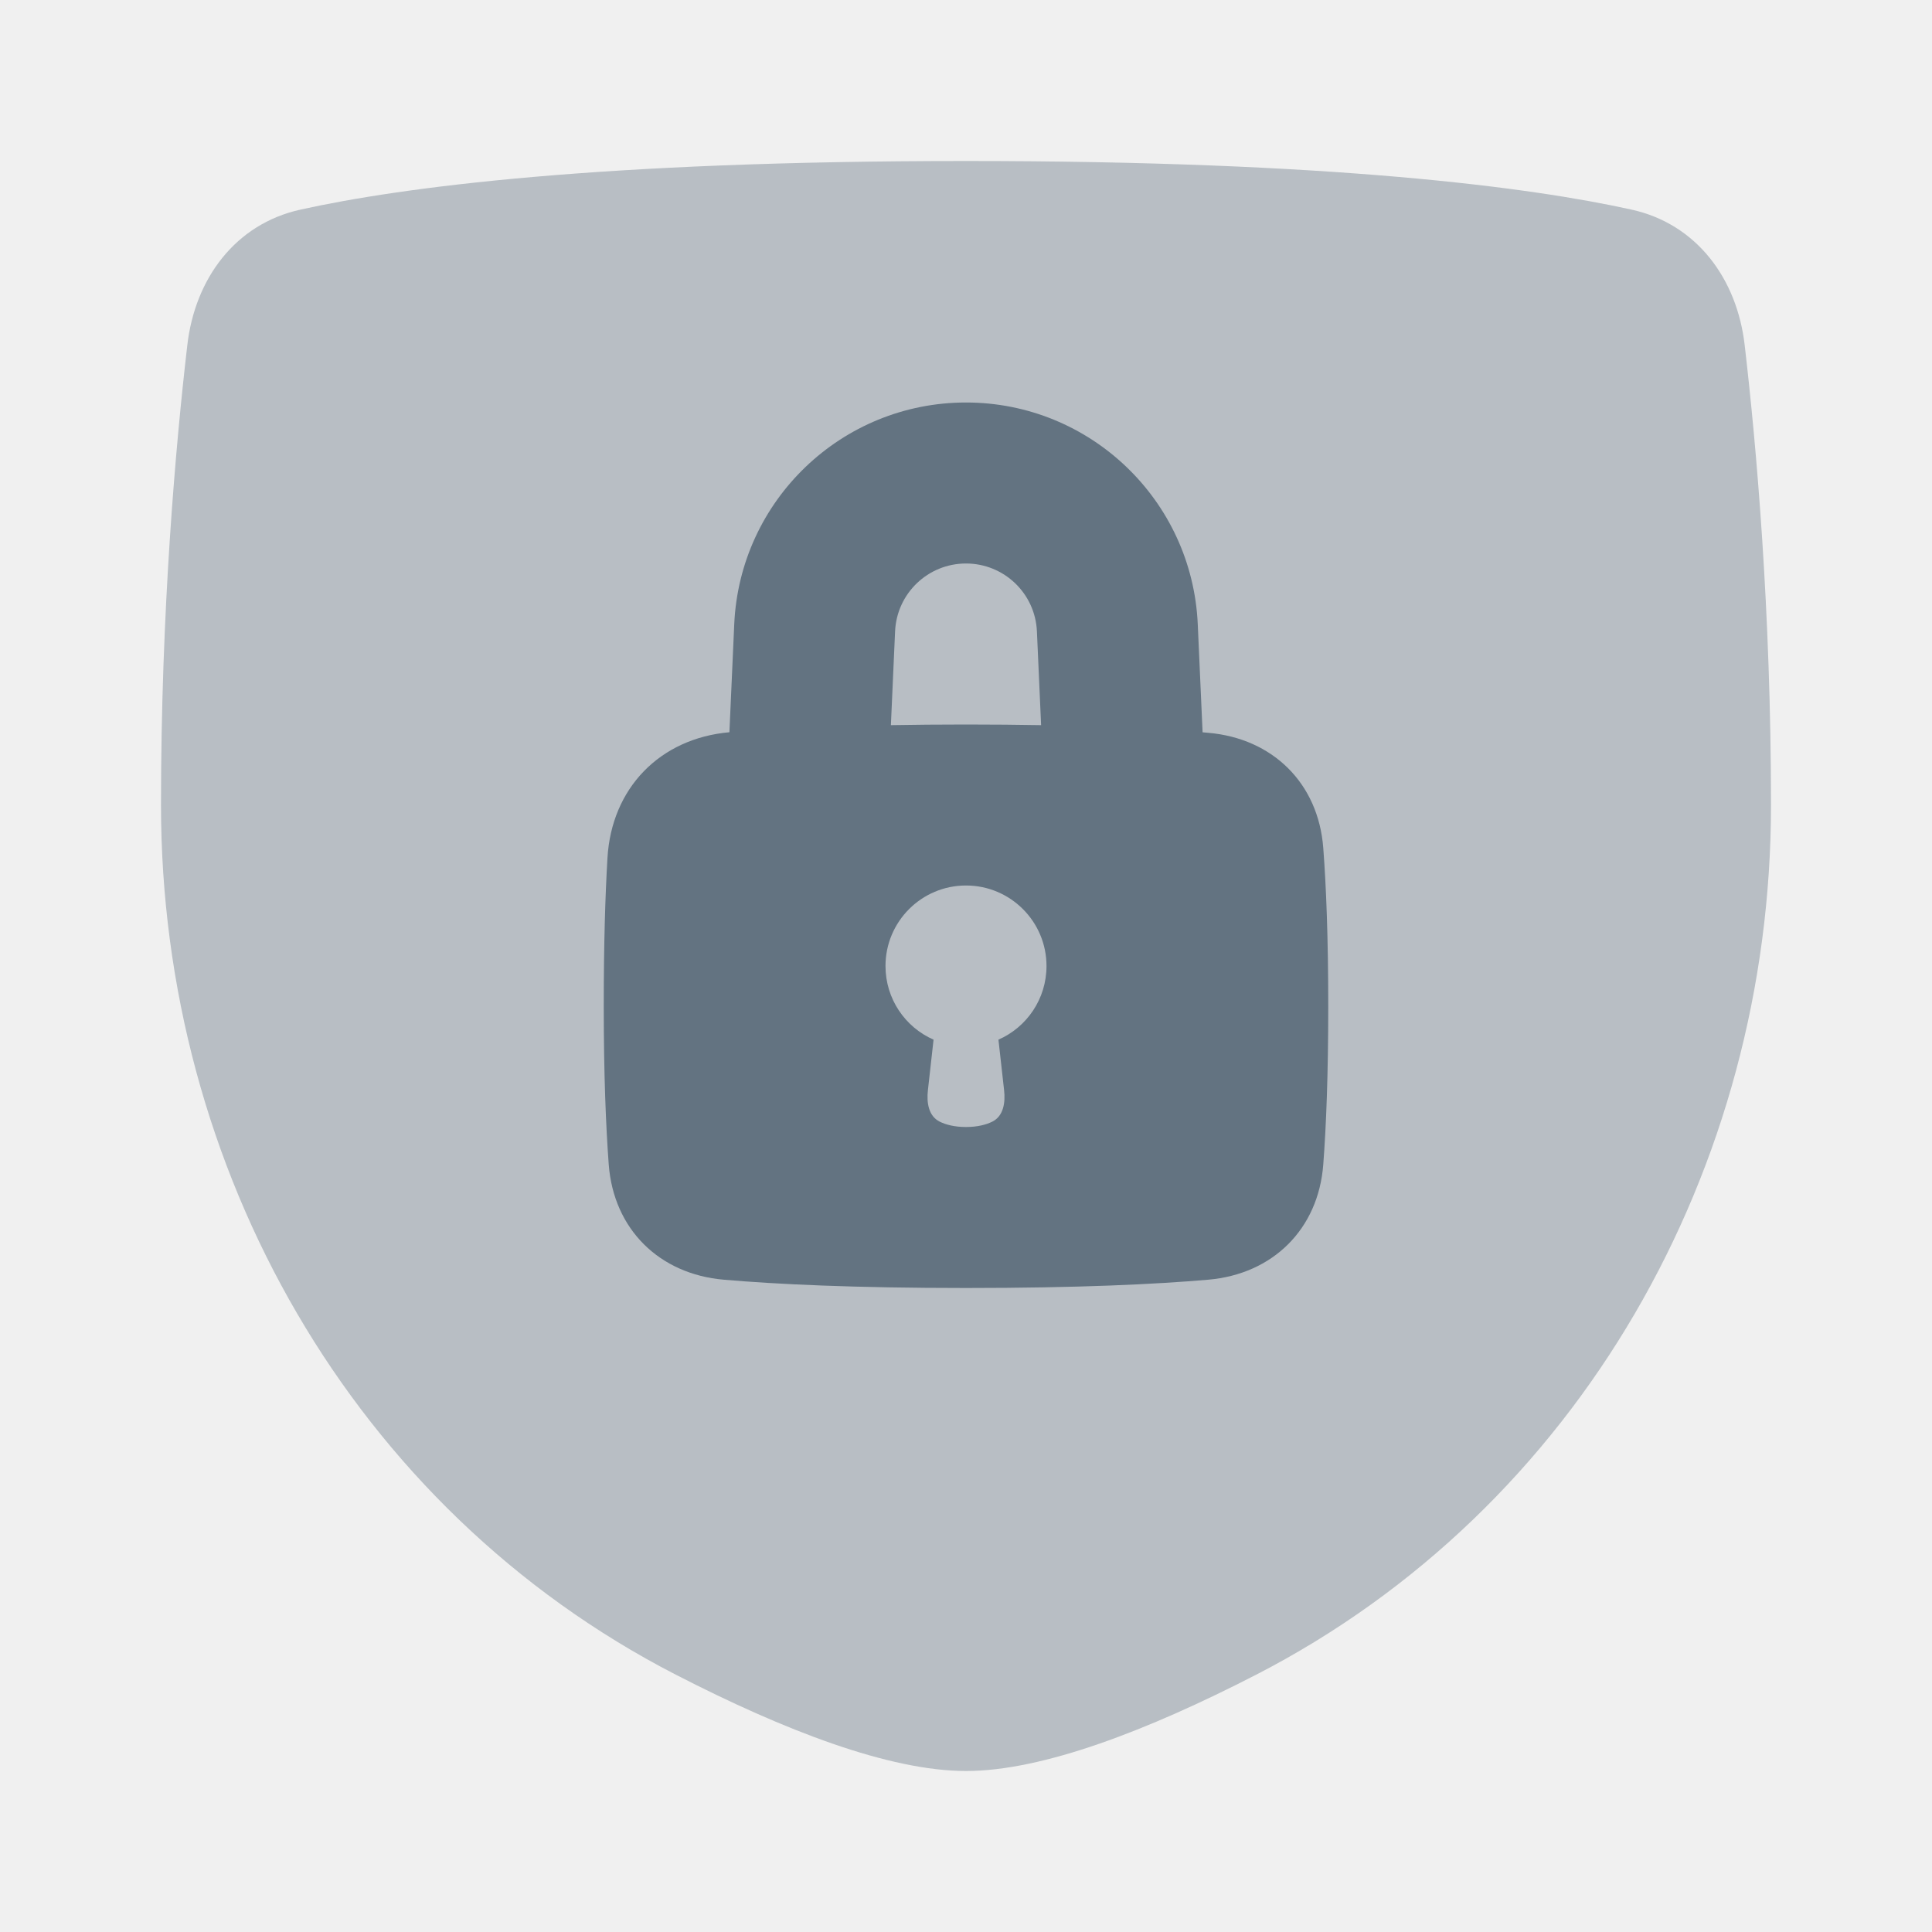
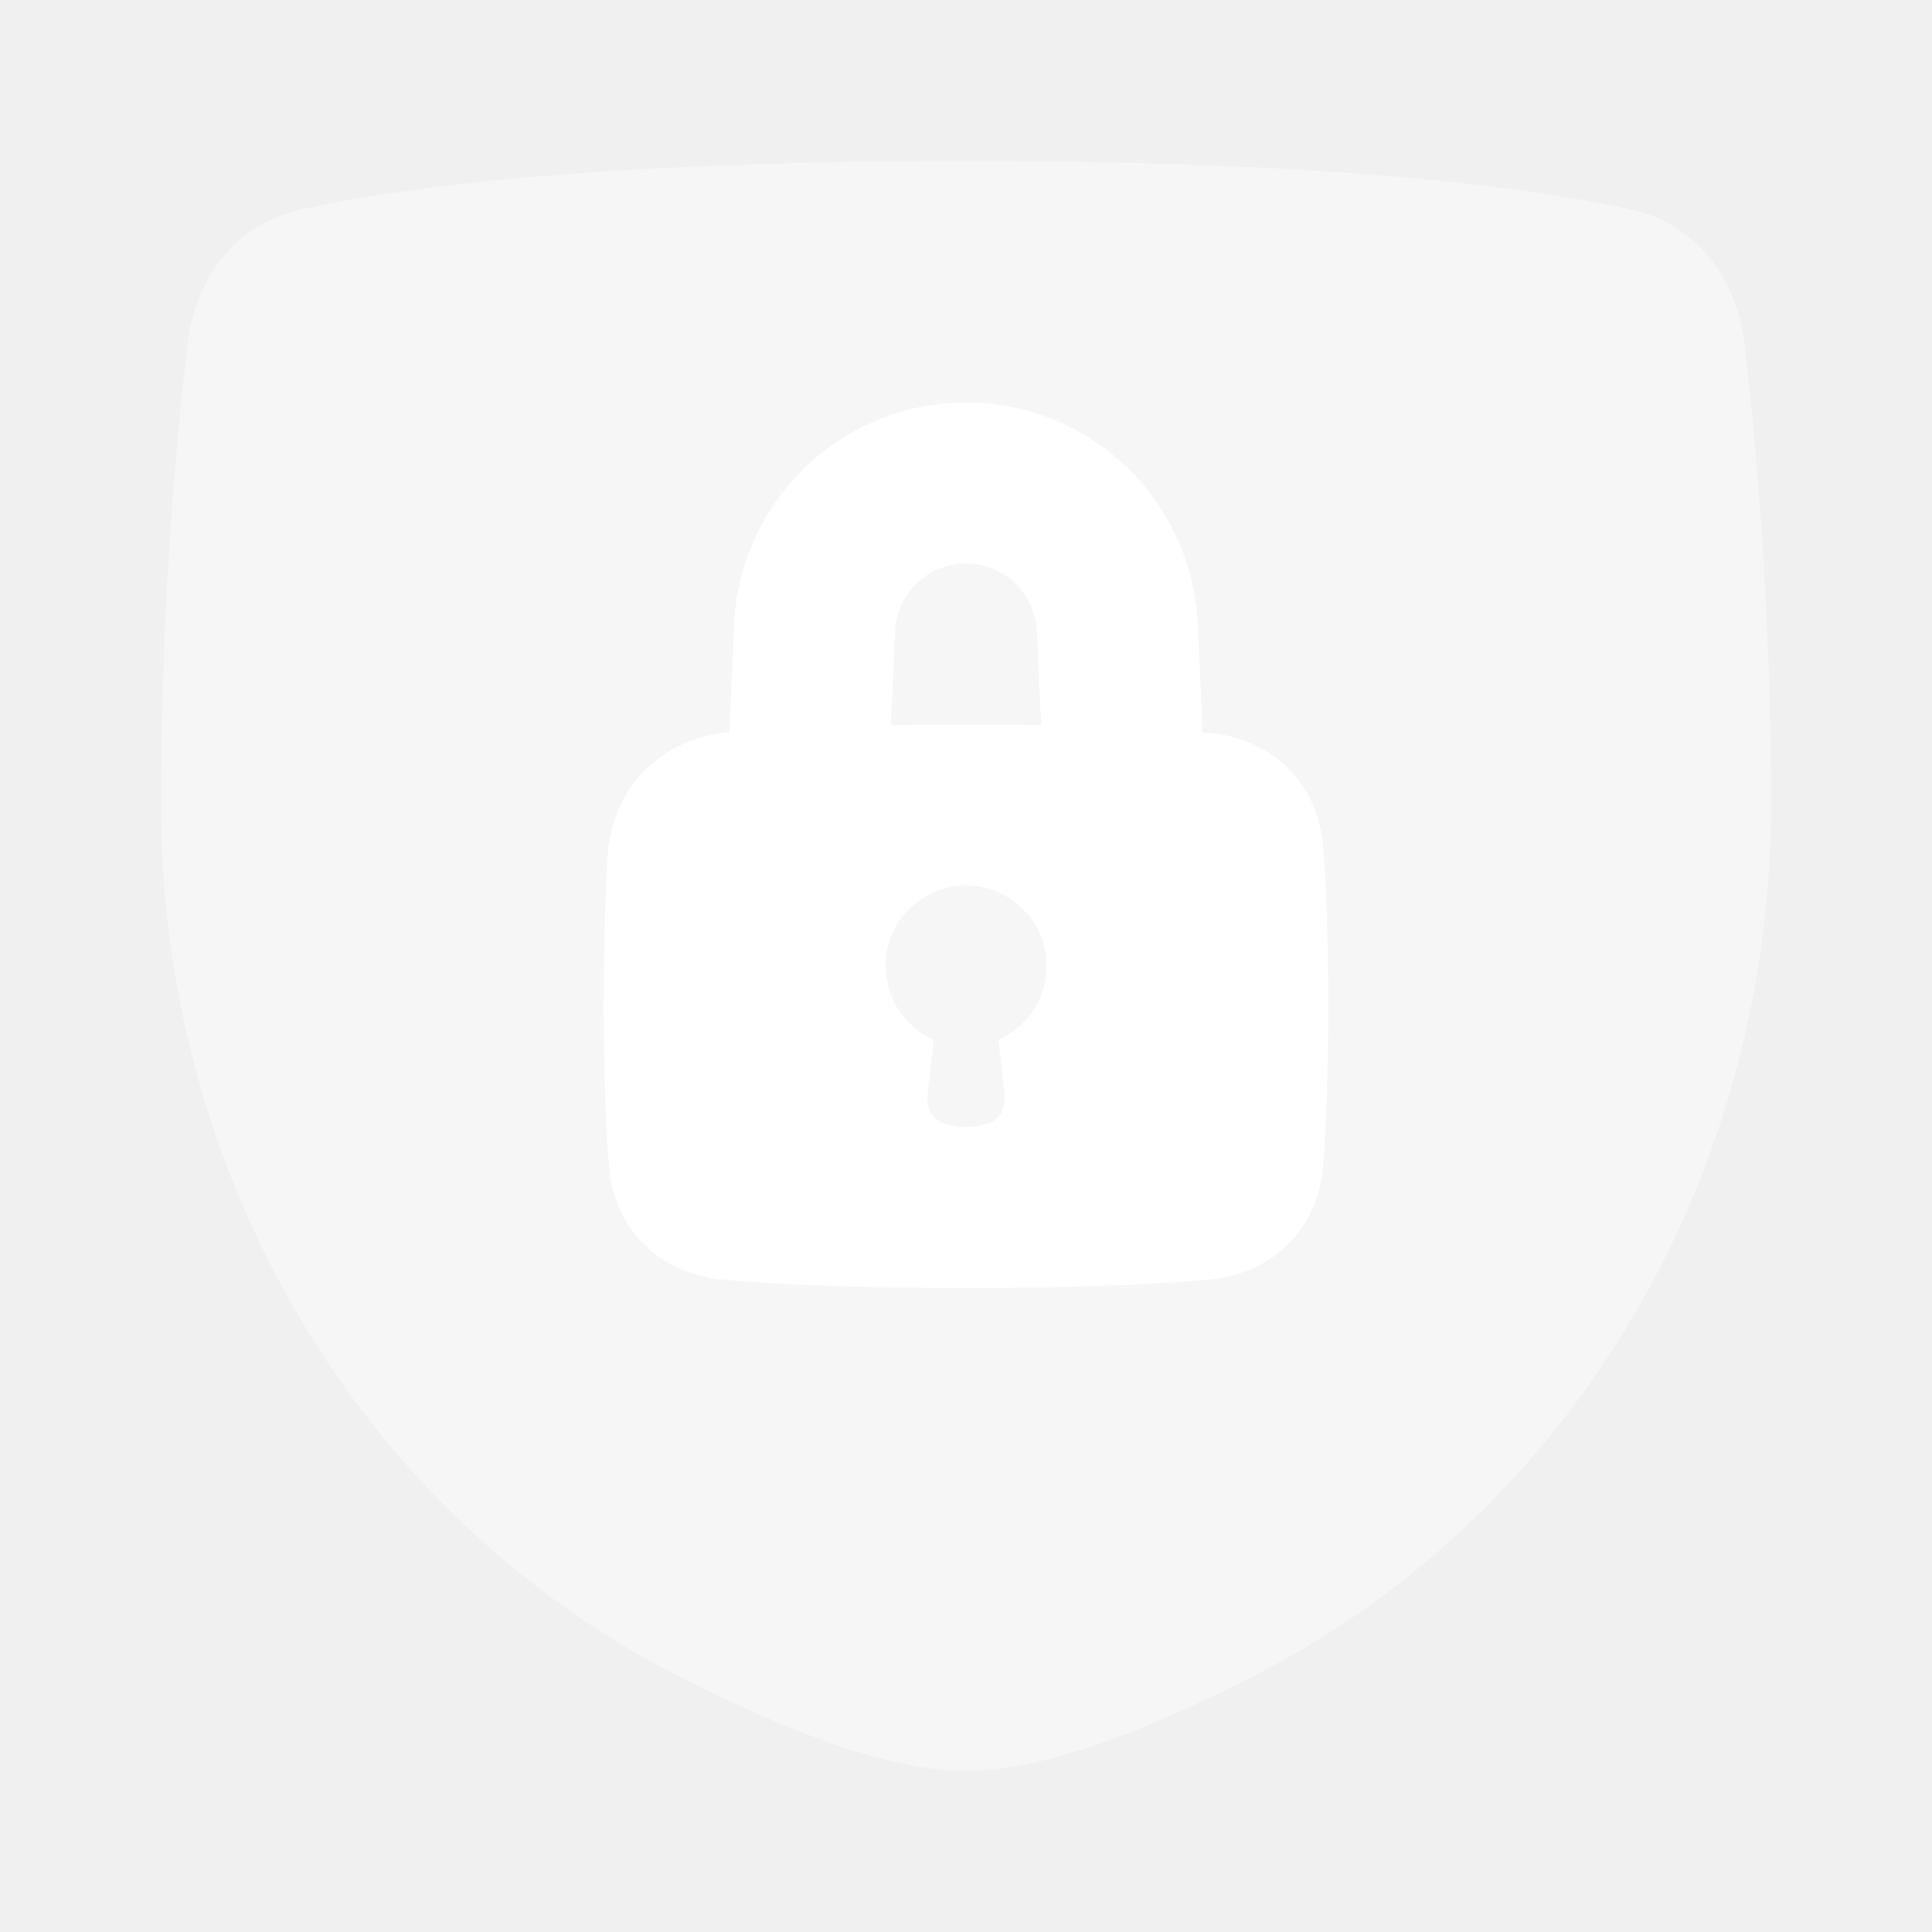
<svg xmlns="http://www.w3.org/2000/svg" width="24" height="24" viewBox="0 0 24 24" fill="none">
-   <path opacity="0.4" d="M2.327 4.287C2.422 3.463 2.922 2.783 3.732 2.604C4.995 2.325 7.443 2 12 2C16.557 2 19.005 2.325 20.268 2.604C21.078 2.783 21.578 3.463 21.673 4.287C21.818 5.532 22 7.584 22 10C22 14.514 19.617 18.738 15.604 20.804C14.263 21.494 12.954 22 12 22C11.046 22 9.737 21.494 8.396 20.804C4.382 18.738 2 14.514 2 10C2 7.584 2.182 5.532 2.327 4.287Z" fill="#637381" />
-   <path fill-rule="evenodd" clip-rule="evenodd" d="M9.121 7.754C9.19 6.214 10.458 5 12 5C13.542 5 14.81 6.214 14.879 7.754L14.939 9.097L15.008 9.103C15.81 9.172 16.377 9.73 16.438 10.533C16.474 11.006 16.5 11.644 16.5 12.5C16.5 13.356 16.474 13.994 16.438 14.467C16.377 15.27 15.81 15.828 15.008 15.897C14.36 15.953 13.4 16 12 16C10.6 16 9.64 15.953 8.992 15.897C8.19 15.828 7.623 15.27 7.562 14.467C7.527 13.994 7.5 13.356 7.5 12.5C7.5 11.719 7.519 11.118 7.546 10.66C7.596 9.79 8.197 9.173 9.061 9.096L9.121 7.754ZM12.881 7.843L12.933 9.008C12.646 9.003 12.336 9 12 9C11.665 9 11.354 9.003 11.067 9.008L11.119 7.843C11.14 7.371 11.528 7 12 7C12.472 7 12.86 7.371 12.881 7.843ZM13 12C13 12.409 12.755 12.761 12.403 12.915L12.473 13.541C12.491 13.696 12.466 13.865 12.326 13.934C12.25 13.971 12.145 14 12 14C11.855 14 11.75 13.971 11.674 13.934C11.534 13.865 11.509 13.696 11.527 13.541L11.597 12.915C11.245 12.761 11 12.409 11 12C11 11.448 11.448 11 12 11C12.552 11 13 11.448 13 12Z" fill="#637381" />
+   <path opacity="0.4" d="M2.327 4.287C2.422 3.463 2.922 2.783 3.732 2.604C4.995 2.325 7.443 2 12 2C16.557 2 19.005 2.325 20.268 2.604C21.078 2.783 21.578 3.463 21.673 4.287C21.818 5.532 22 7.584 22 10C22 14.514 19.617 18.738 15.604 20.804C14.263 21.494 12.954 22 12 22C11.046 22 9.737 21.494 8.396 20.804C4.382 18.738 2 14.514 2 10C2 7.584 2.182 5.532 2.327 4.287Z" fill="#FFFFFF" />
+   <path fill-rule="evenodd" clip-rule="evenodd" d="M9.121 7.754C9.19 6.214 10.458 5 12 5C13.542 5 14.81 6.214 14.879 7.754L14.939 9.097L15.008 9.103C15.81 9.172 16.377 9.73 16.438 10.533C16.474 11.006 16.5 11.644 16.5 12.5C16.5 13.356 16.474 13.994 16.438 14.467C16.377 15.27 15.81 15.828 15.008 15.897C14.36 15.953 13.4 16 12 16C10.6 16 9.64 15.953 8.992 15.897C8.19 15.828 7.623 15.27 7.562 14.467C7.527 13.994 7.5 13.356 7.5 12.5C7.5 11.719 7.519 11.118 7.546 10.66C7.596 9.79 8.197 9.173 9.061 9.096L9.121 7.754ZM12.881 7.843L12.933 9.008C12.646 9.003 12.336 9 12 9C11.665 9 11.354 9.003 11.067 9.008L11.119 7.843C11.14 7.371 11.528 7 12 7C12.472 7 12.86 7.371 12.881 7.843ZM13 12C13 12.409 12.755 12.761 12.403 12.915L12.473 13.541C12.491 13.696 12.466 13.865 12.326 13.934C12.25 13.971 12.145 14 12 14C11.855 14 11.75 13.971 11.674 13.934C11.534 13.865 11.509 13.696 11.527 13.541L11.597 12.915C11.245 12.761 11 12.409 11 12C11 11.448 11.448 11 12 11C12.552 11 13 11.448 13 12Z" fill="#FFFFFF" />
</svg>
